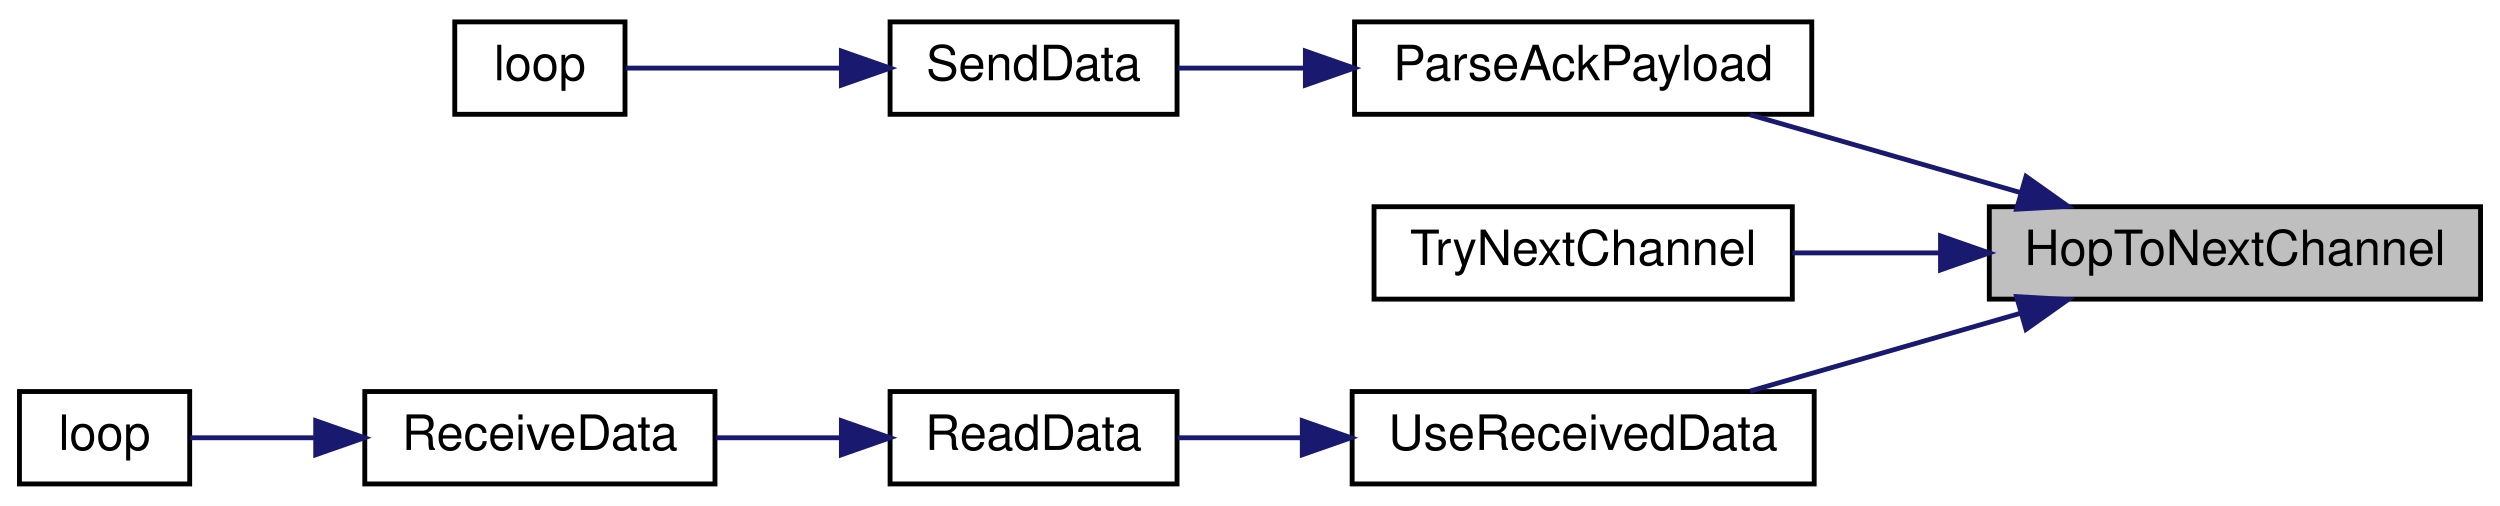
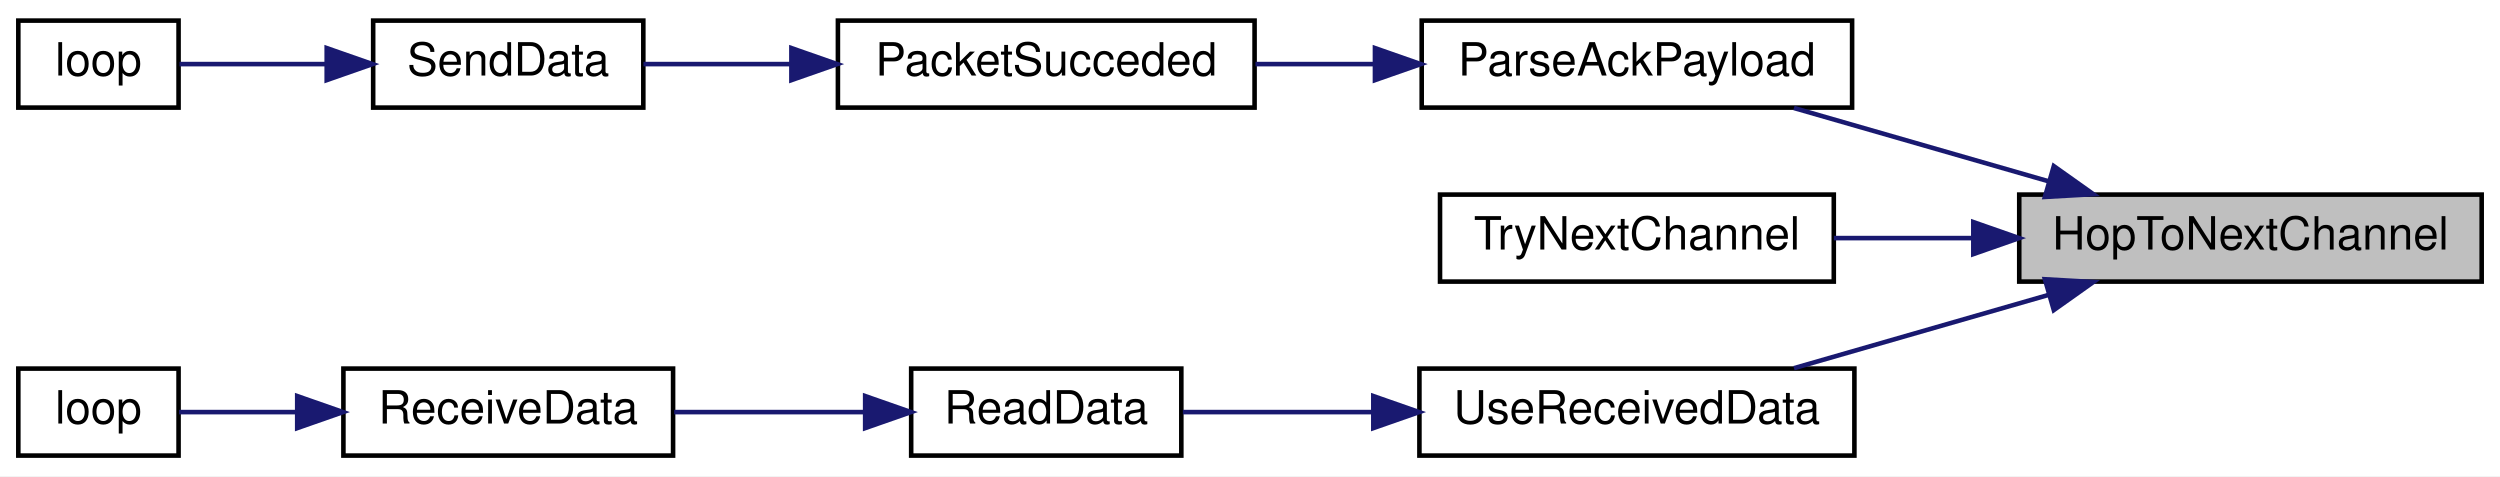
- <svg xmlns="http://www.w3.org/2000/svg" xmlns:xlink="http://www.w3.org/1999/xlink" width="514pt" height="104pt" viewBox="0.00 0.00 514.00 104.00">
+ <svg xmlns="http://www.w3.org/2000/svg" xmlns:xlink="http://www.w3.org/1999/xlink" width="546pt" height="104pt" viewBox="0.00 0.00 546.00 104.00">
  <g id="graph0" class="graph" transform="scale(1 1) rotate(0) translate(4 100)">
-     <polygon fill="white" stroke="transparent" points="-4,4 -4,-100 510,-100 510,4 -4,4" />
+     <polygon fill="white" stroke="transparent" points="-4,4 -4,-100 542,-100 542,4 -4,4" />
    <g id="node1" class="node">
      <g id="a_node1">
        <a xlink:title=" ">
-           <polygon fill="#bfbfbf" stroke="black" points="405,-38.5 405,-57.5 506,-57.5 506,-38.5 405,-38.5" />
-           <text text-anchor="middle" x="455.5" y="-45.5" font-family="Helvetica,sans-Serif" font-size="10.00">HopToNextChannel</text>
+           <polygon fill="#bfbfbf" stroke="black" points="437,-38.5 437,-57.5 538,-57.5 538,-38.5 437,-38.5" />
+           <text text-anchor="middle" x="487.5" y="-45.5" font-family="Helvetica,sans-Serif" font-size="10.00">HopToNextChannel</text>
        </a>
      </g>
    </g>
    <g id="node2" class="node">
      <g id="a_node2">
        <a xlink:href="_transmitter_code_2src_2main_8cpp.html#a694f4f5a0147f4dc29b0bc1a8951547d" target="_top" xlink:title=" ">
-           <polygon fill="white" stroke="black" points="274.5,-76.5 274.5,-95.5 368.5,-95.5 368.5,-76.5 274.5,-76.5" />
-           <text text-anchor="middle" x="321.5" y="-83.5" font-family="Helvetica,sans-Serif" font-size="10.00">ParseAckPayload</text>
+           <polygon fill="white" stroke="black" points="306.5,-76.5 306.5,-95.5 400.5,-95.5 400.5,-76.5 306.5,-76.5" />
+           <text text-anchor="middle" x="353.5" y="-83.5" font-family="Helvetica,sans-Serif" font-size="10.00">ParseAckPayload</text>
        </a>
      </g>
    </g>
    <g id="edge1" class="edge">
-       <path fill="none" stroke="midnightblue" d="M411.46,-60.39C393.38,-65.59 372.68,-71.55 355.8,-76.41" />
-       <polygon fill="midnightblue" stroke="midnightblue" points="412.55,-63.72 421.19,-57.59 410.61,-56.99 412.55,-63.72" />
+       <path fill="none" stroke="midnightblue" d="M443.46,-60.39C425.38,-65.59 404.68,-71.55 387.8,-76.41" />
+       <polygon fill="midnightblue" stroke="midnightblue" points="444.55,-63.72 453.19,-57.59 442.61,-56.99 444.55,-63.72" />
+     </g>
+     <g id="node6" class="node">
+       <g id="a_node6">
+         <a xlink:href="_receiver_code_2src_2main_8cpp.html#a1d10d2ca466b8014f874f16aaa39da91" target="_top" xlink:title=" ">
+           <polygon fill="white" stroke="black" points="310.5,-38.5 310.5,-57.5 396.5,-57.5 396.5,-38.5 310.5,-38.5" />
+           <text text-anchor="middle" x="353.5" y="-45.5" font-family="Helvetica,sans-Serif" font-size="10.00">TryNextChannel</text>
+         </a>
+       </g>
+     </g>
+     <g id="edge5" class="edge">
+       <path fill="none" stroke="midnightblue" d="M426.84,-48C416.61,-48 406.17,-48 396.52,-48" />
+       <polygon fill="midnightblue" stroke="midnightblue" points="426.97,-51.5 436.97,-48 426.97,-44.5 426.97,-51.5" />
+     </g>
+     <g id="node7" class="node">
+       <g id="a_node7">
+         <a xlink:href="_receiver_code_2src_2main_8cpp.html#abb1997c589abc6432f612eaedf985e38" target="_top" xlink:title=" ">
+           <polygon fill="white" stroke="black" points="306,-0.5 306,-19.5 401,-19.5 401,-0.5 306,-0.5" />
+           <text text-anchor="middle" x="353.5" y="-7.5" font-family="Helvetica,sans-Serif" font-size="10.00">UseReceivedData</text>
+         </a>
+       </g>
+     </g>
+     <g id="edge6" class="edge">
+       <path fill="none" stroke="midnightblue" d="M443.46,-35.61C425.38,-30.41 404.68,-24.45 387.8,-19.59" />
+       <polygon fill="midnightblue" stroke="midnightblue" points="442.61,-39.01 453.19,-38.41 444.55,-32.28 442.61,-39.01" />
+     </g>
+     <g id="node3" class="node">
+       <g id="a_node3">
+         <a xlink:href="_radio_functions_8cpp.html#aea1060b3adfcea6ce7106cf88e42279b" target="_top" xlink:title=" ">
+           <polygon fill="white" stroke="black" points="179,-76.5 179,-95.5 270,-95.5 270,-76.5 179,-76.5" />
+           <text text-anchor="middle" x="224.5" y="-83.5" font-family="Helvetica,sans-Serif" font-size="10.00">PacketSucceded</text>
+         </a>
+       </g>
+     </g>
+     <g id="edge2" class="edge">
+       <path fill="none" stroke="midnightblue" d="M296.19,-86C287.49,-86 278.6,-86 270.19,-86" />
+       <polygon fill="midnightblue" stroke="midnightblue" points="296.29,-89.5 306.29,-86 296.29,-82.5 296.29,-89.5" />
+     </g>
+     <g id="node4" class="node">
+       <g id="a_node4">
+         <a xlink:href="_radio_functions_8cpp.html#a049bfb836e7aa4a3a48a1a4bd225fafc" target="_top" xlink:title=" ">
+           <polygon fill="white" stroke="black" points="77.5,-76.5 77.5,-95.5 136.5,-95.5 136.5,-76.5 77.5,-76.5" />
+           <text text-anchor="middle" x="107" y="-83.5" font-family="Helvetica,sans-Serif" font-size="10.00">SendData</text>
+         </a>
+       </g>
+     </g>
+     <g id="edge3" class="edge">
+       <path fill="none" stroke="midnightblue" d="M168.71,-86C157.58,-86 146.3,-86 136.53,-86" />
+       <polygon fill="midnightblue" stroke="midnightblue" points="168.84,-89.5 178.84,-86 168.84,-82.5 168.84,-89.5" />
    </g>
    <g id="node5" class="node">
      <g id="a_node5">
-         <a xlink:href="_receiver_code_2src_2main_8cpp.html#a1d10d2ca466b8014f874f16aaa39da91" target="_top" xlink:title=" ">
-           <polygon fill="white" stroke="black" points="278.5,-38.5 278.5,-57.5 364.5,-57.5 364.5,-38.5 278.5,-38.5" />
-           <text text-anchor="middle" x="321.5" y="-45.5" font-family="Helvetica,sans-Serif" font-size="10.00">TryNextChannel</text>
+         <a xlink:href="_transmitter_code_2src_2main_8cpp.html#ad3cb30894c94eb016e98bdcaa899ac86" target="_top" xlink:title=" ">
+           <polygon fill="white" stroke="black" points="0,-76.5 0,-95.5 35,-95.5 35,-76.5 0,-76.5" />
+           <text text-anchor="middle" x="17.5" y="-83.5" font-family="Helvetica,sans-Serif" font-size="10.00">loop</text>
        </a>
      </g>
    </g>
    <g id="edge4" class="edge">
-       <path fill="none" stroke="midnightblue" d="M394.84,-48C384.61,-48 374.17,-48 364.52,-48" />
-       <polygon fill="midnightblue" stroke="midnightblue" points="394.97,-51.5 404.97,-48 394.97,-44.5 394.97,-51.5" />
+       <path fill="none" stroke="midnightblue" d="M67.24,-86C56,-86 44.31,-86 35.2,-86" />
+       <polygon fill="midnightblue" stroke="midnightblue" points="67.35,-89.5 77.35,-86 67.35,-82.5 67.35,-89.5" />
    </g>
-     <g id="node6" class="node">
-       <g id="a_node6">
-         <a xlink:href="_receiver_code_2src_2main_8cpp.html#abb1997c589abc6432f612eaedf985e38" target="_top" xlink:title=" ">
-           <polygon fill="white" stroke="black" points="274,-0.5 274,-19.5 369,-19.5 369,-0.5 274,-0.5" />
-           <text text-anchor="middle" x="321.5" y="-7.5" font-family="Helvetica,sans-Serif" font-size="10.00">UseReceivedData</text>
+     <g id="node8" class="node">
+       <g id="a_node8">
+         <a xlink:href="_receiver_code_2src_2main_8cpp.html#a07ca94db0e305e9c01ec51e417576308" target="_top" xlink:title=" ">
+           <polygon fill="white" stroke="black" points="195,-0.5 195,-19.5 254,-19.5 254,-0.5 195,-0.5" />
+           <text text-anchor="middle" x="224.5" y="-7.5" font-family="Helvetica,sans-Serif" font-size="10.00">ReadData</text>
        </a>
      </g>
    </g>
-     <g id="edge5" class="edge">
-       <path fill="none" stroke="midnightblue" d="M411.46,-35.61C393.38,-30.41 372.68,-24.45 355.8,-19.59" />
-       <polygon fill="midnightblue" stroke="midnightblue" points="410.61,-39.01 421.19,-38.41 412.55,-32.28 410.61,-39.01" />
+     <g id="edge7" class="edge">
+       <path fill="none" stroke="midnightblue" d="M295.65,-10C281.35,-10 266.6,-10 254.34,-10" />
+       <polygon fill="midnightblue" stroke="midnightblue" points="295.93,-13.5 305.93,-10 295.93,-6.5 295.93,-13.5" />
    </g>
-     <g id="node3" class="node">
-       <g id="a_node3">
-         <a xlink:href="_radio_functions_8cpp.html#a049bfb836e7aa4a3a48a1a4bd225fafc" target="_top" xlink:title=" ">
-           <polygon fill="white" stroke="black" points="179,-76.5 179,-95.5 238,-95.5 238,-76.5 179,-76.5" />
-           <text text-anchor="middle" x="208.5" y="-83.5" font-family="Helvetica,sans-Serif" font-size="10.00">SendData</text>
-         </a>
-       </g>
-     </g>
-     <g id="edge2" class="edge">
-       <path fill="none" stroke="midnightblue" d="M264.23,-86C255.2,-86 246.2,-86 238.18,-86" />
-       <polygon fill="midnightblue" stroke="midnightblue" points="264.39,-89.5 274.39,-86 264.39,-82.5 264.39,-89.5" />
-     </g>
-     <g id="node4" class="node">
-       <g id="a_node4">
-         <a xlink:href="_transmitter_code_2src_2main_8cpp.html#ad3cb30894c94eb016e98bdcaa899ac86" target="_top" xlink:title=" ">
-           <polygon fill="white" stroke="black" points="89.5,-76.5 89.5,-95.5 124.5,-95.5 124.5,-76.5 89.5,-76.5" />
-           <text text-anchor="middle" x="107" y="-83.5" font-family="Helvetica,sans-Serif" font-size="10.00">loop</text>
-         </a>
-       </g>
-     </g>
-     <g id="edge3" class="edge">
-       <path fill="none" stroke="midnightblue" d="M168.72,-86C153.44,-86 136.72,-86 124.69,-86" />
-       <polygon fill="midnightblue" stroke="midnightblue" points="168.99,-89.5 178.99,-86 168.99,-82.5 168.99,-89.5" />
-     </g>
-     <g id="node7" class="node">
-       <g id="a_node7">
-         <a xlink:href="_receiver_code_2src_2main_8cpp.html#a07ca94db0e305e9c01ec51e417576308" target="_top" xlink:title=" ">
-           <polygon fill="white" stroke="black" points="179,-0.5 179,-19.5 238,-19.5 238,-0.5 179,-0.5" />
-           <text text-anchor="middle" x="208.5" y="-7.5" font-family="Helvetica,sans-Serif" font-size="10.00">ReadData</text>
-         </a>
-       </g>
-     </g>
-     <g id="edge6" class="edge">
-       <path fill="none" stroke="midnightblue" d="M263.47,-10C254.69,-10 245.95,-10 238.16,-10" />
-       <polygon fill="midnightblue" stroke="midnightblue" points="263.75,-13.5 273.75,-10 263.75,-6.5 263.75,-13.5" />
-     </g>
-     <g id="node8" class="node">
-       <g id="a_node8">
+     <g id="node9" class="node">
+       <g id="a_node9">
        <a xlink:href="_receiver_code_2src_2main_8cpp.html#a06807a4f185694d37f774702ba74db0a" target="_top" xlink:title=" ">
          <polygon fill="white" stroke="black" points="71,-0.5 71,-19.5 143,-19.5 143,-0.5 71,-0.5" />
          <text text-anchor="middle" x="107" y="-7.5" font-family="Helvetica,sans-Serif" font-size="10.00">ReceiveData</text>
        </a>
      </g>
    </g>
-     <g id="edge7" class="edge">
-       <path fill="none" stroke="midnightblue" d="M168.96,-10C160.49,-10 151.57,-10 143.24,-10" />
-       <polygon fill="midnightblue" stroke="midnightblue" points="168.99,-13.5 178.99,-10 168.99,-6.5 168.99,-13.5" />
+     <g id="edge8" class="edge">
+       <path fill="none" stroke="midnightblue" d="M184.6,-10C171.22,-10 156.32,-10 143.24,-10" />
+       <polygon fill="midnightblue" stroke="midnightblue" points="184.95,-13.5 194.95,-10 184.95,-6.5 184.95,-13.5" />
    </g>
-     <g id="node9" class="node">
-       <g id="a_node9">
+     <g id="node10" class="node">
+       <g id="a_node10">
        <a xlink:href="_receiver_code_2src_2main_8cpp.html#afe461d27b9c48d5921c00d521181f12f" target="_top" xlink:title=" ">
          <polygon fill="white" stroke="black" points="0,-0.5 0,-19.5 35,-19.5 35,-0.5 0,-0.5" />
          <text text-anchor="middle" x="17.5" y="-7.5" font-family="Helvetica,sans-Serif" font-size="10.00">loop</text>
        </a>
      </g>
    </g>
-     <g id="edge8" class="edge">
+     <g id="edge9" class="edge">
      <path fill="none" stroke="midnightblue" d="M60.64,-10C51.51,-10 42.46,-10 35.11,-10" />
      <polygon fill="midnightblue" stroke="midnightblue" points="60.91,-13.5 70.91,-10 60.91,-6.5 60.91,-13.5" />
    </g>
  </g>
</svg>
